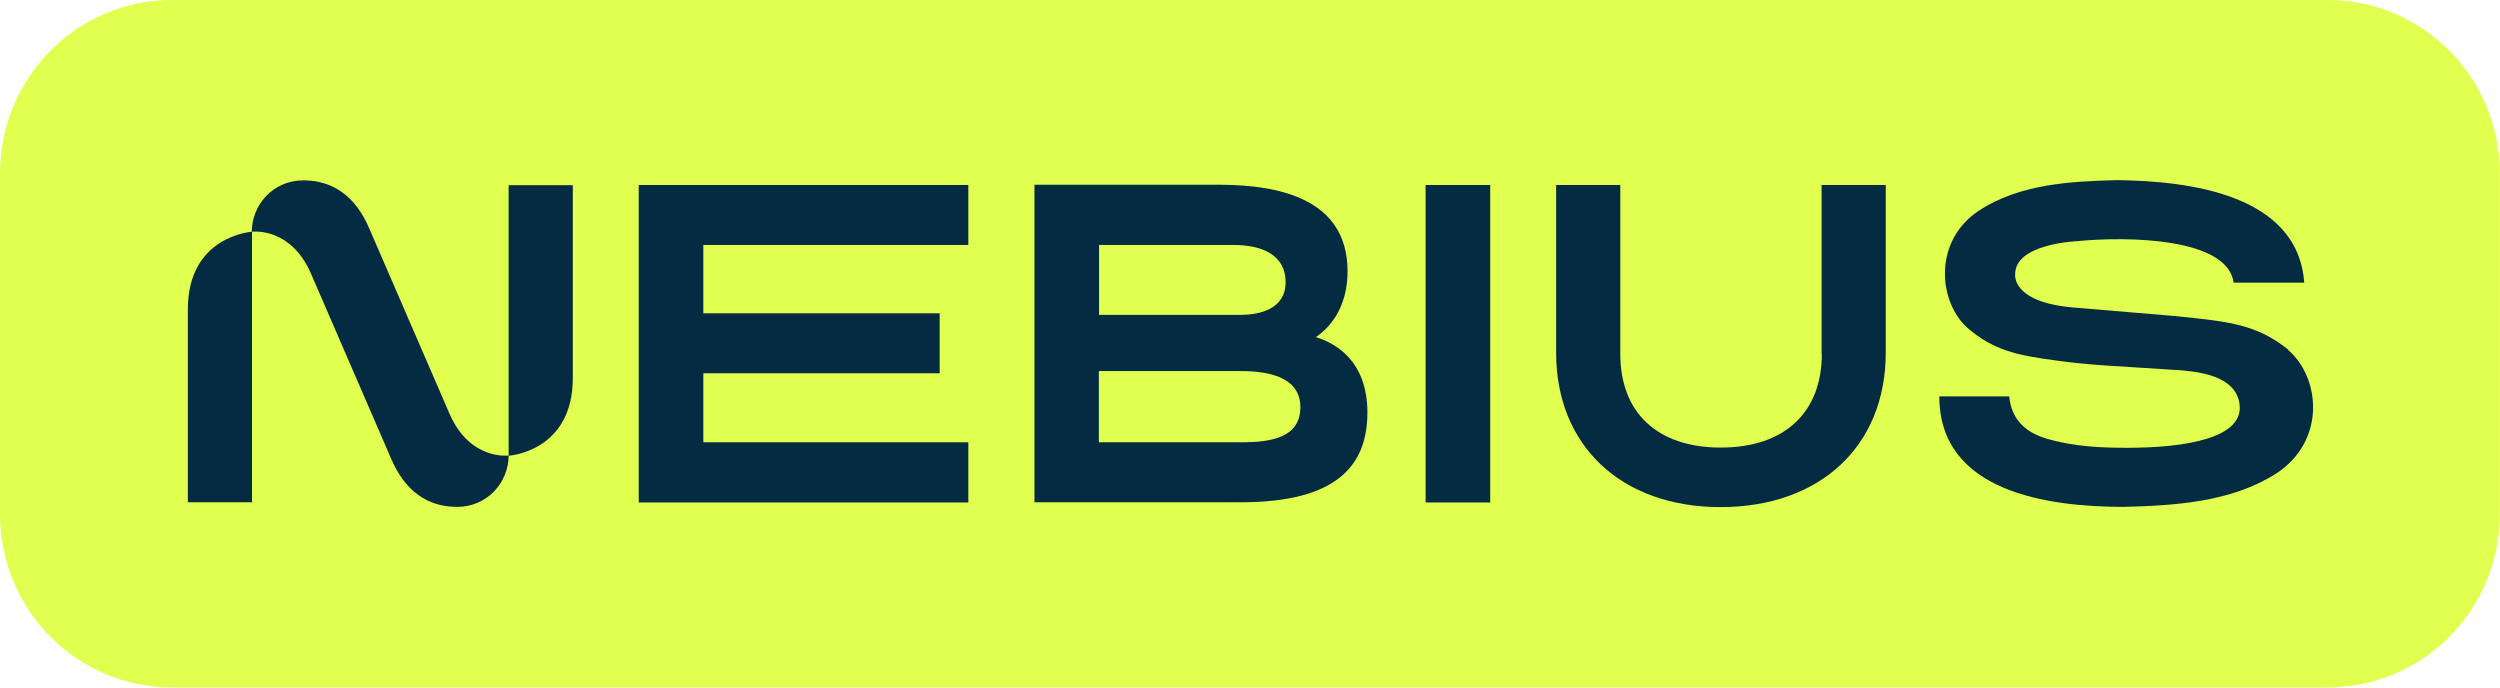
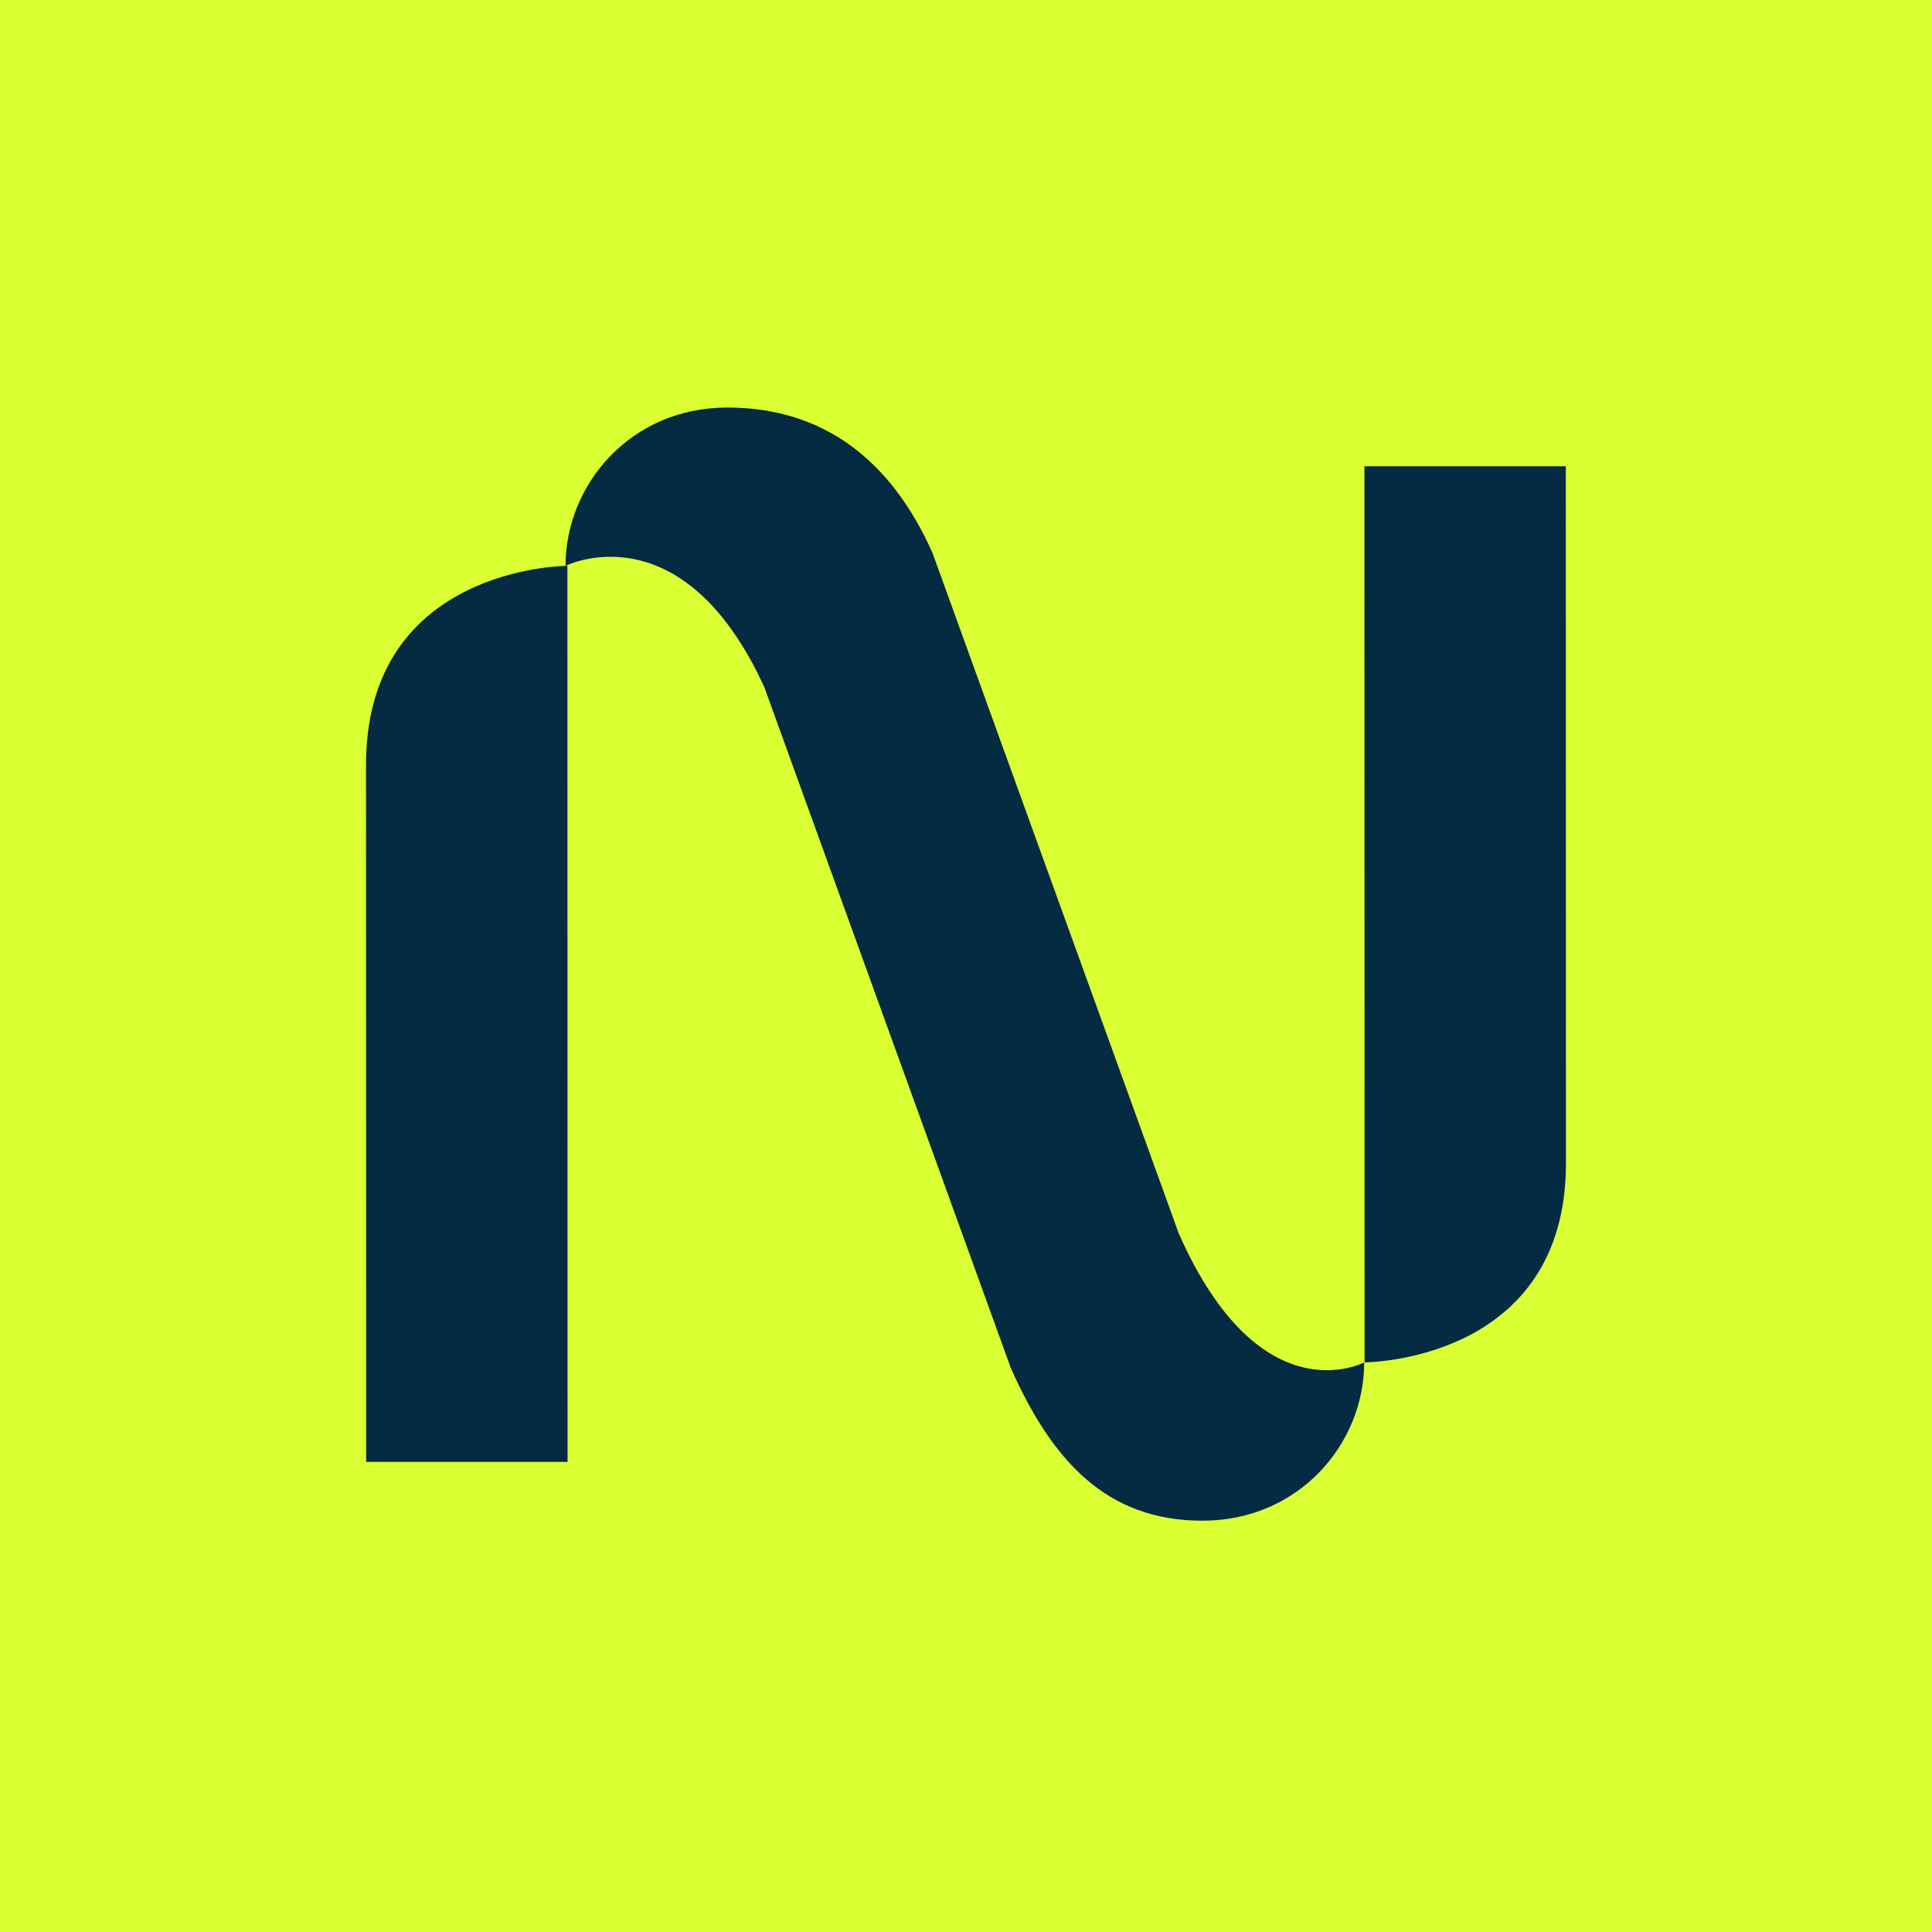
- <svg xmlns="http://www.w3.org/2000/svg" viewBox="0 0 1133.9 311.8">
-   <path fill="#e0ff4f" d="M1055.8,0H78C34.9,0,0,35.2,0,78.6v154.6c0,43.4,34.9,78.6,78,78.6h977.8c43.1,0,78-35.2,78-78.6V78.6c0-43.4-34.9-78.6-78-78.6Z" />
-   <g fill="#052b42">
-     <path d="M203.9,187.7h0l-36.6-84.5c-6-13.7-15.8-21.4-29.7-21.4s-23.4,11.3-23.4,23.3c0,0,17.5-2.4,26.8,18.9l36.6,84.5c6,13.7,15.8,21.4,29.7,21.4s23.4-11.3,23.4-23.3c0,0-17.5,2.4-26.8-18.9Z" />
-     <path d="M85.2,140.3v87.5h29.1v-122.7s-29.1,1.8-29.1,35.2Z" />
-     <path d="M230.7,206.7s29.1-1.8,29.1-35.2v-87.5h-29.1v122.7Z" />
-     <polygon points="289.7 83.9 289.7 83.9 289.7 227.9 289.7 227.9 439.2 227.9 439.2 200.6 319 200.6 319 169.3 426.2 169.3 426.2 142.1 319 142.1 319 111.1 439.2 111.1 439.2 83.9 319 83.9 289.7 83.9" />
-     <path d="M596.8,152.9h0c7.8-5.2,14.4-15.1,14.4-29.8,0-33.5-32.1-39.1-57.1-39.3h-84.9v144h93.7c43.2,0,57.3-16.5,57.3-40.7s-15.5-31.8-23.4-34.2ZM498.5,111.1h60.8c13.5,0,23.8,4.7,23.8,16.9s-11.8,14.7-19.8,14.8h-64.8v-31.7ZM563.2,200.6h0s-64.8,0-64.8,0v-32.3h64.4c12.6,0,27,2.7,27,16.4s-13.1,15.9-26.6,15.9Z" />
-     <rect x="646.6" y="83.9" width="29.3" height="144" />
-     <path d="M1038,158.7h0s0,0,0,0c-14.3-11.5-26.6-12.8-50-15.2l-2.1-.2c-2.9-.2-43.2-3.6-46.3-3.9-27.6-2.6-25.6-15.1-25.6-15.1,0-13.8,27.9-14.9,27.9-14.9,23.1-2.3,68.4-1.6,71.2,18.8h32c-2.9-40.3-52.8-46.1-84.8-46.5-21.2.5-44.4,1.8-62.7,13.8-20.6,13.6-18.6,40.6-5.7,52.8,5,4.4,12.7,10.4,28.3,13.3,7.2,1.3,19,3.1,35.1,4.2,0,0,25.8,1.6,31.3,2,.3,0,.5,0,.8,0h0c8.6.7,26.9,2.1,28.4,15.8,1.7,15.1-24.4,19.5-51.1,19.5-11.7,0-23.6-.5-36-4-10.4-3-16.4-9.1-17.4-19.3h-31.7c0,43.4,49.3,50.1,83.7,50.1,23.5-.6,48.9-2.2,69.2-15.2,22.4-14.7,20.1-43.2,5.3-56Z" />
-     <path d="M826.3,160.5c0,26.7-17,42.5-45.8,42.5s-45.6-15.8-45.6-42.5v-76.6h-29.1v76.1c0,42.1,29.5,70,74.6,70s74.9-27.7,74.9-70v-76.1h-29.1v76.6Z" />
-   </g>
+ <svg xmlns="http://www.w3.org/2000/svg" viewBox="0 0 96 96">
+   <path d="M96 0H0v96h96z" fill="#daff33" />
+   <path fill="#052b42" fill-rule="evenodd" clip-rule="evenodd" d="M46.333 27.467l12.243 33.834c4.055 9.156 9.21 6.394 9.21 6.394 0 4.069-3.266 7.868-8.034 7.868-4.768 0-7.468-2.968-9.523-7.58l-12.249-33.834c-4.054-8.85-9.766-6.087-9.879-6.032.061-.002.093-.002.093-.002l.008 44.526h-10.007l-.008-34.631c0-9.329 8.896-9.863 9.914-9.893 0-4.068 3.259-7.867 8.032-7.867 4.774 0 8.139 2.6 10.199 7.217zm21.464-4.299l.008 44.526s10.007 0 10.007-9.895l-.008-34.631z" />
</svg>
